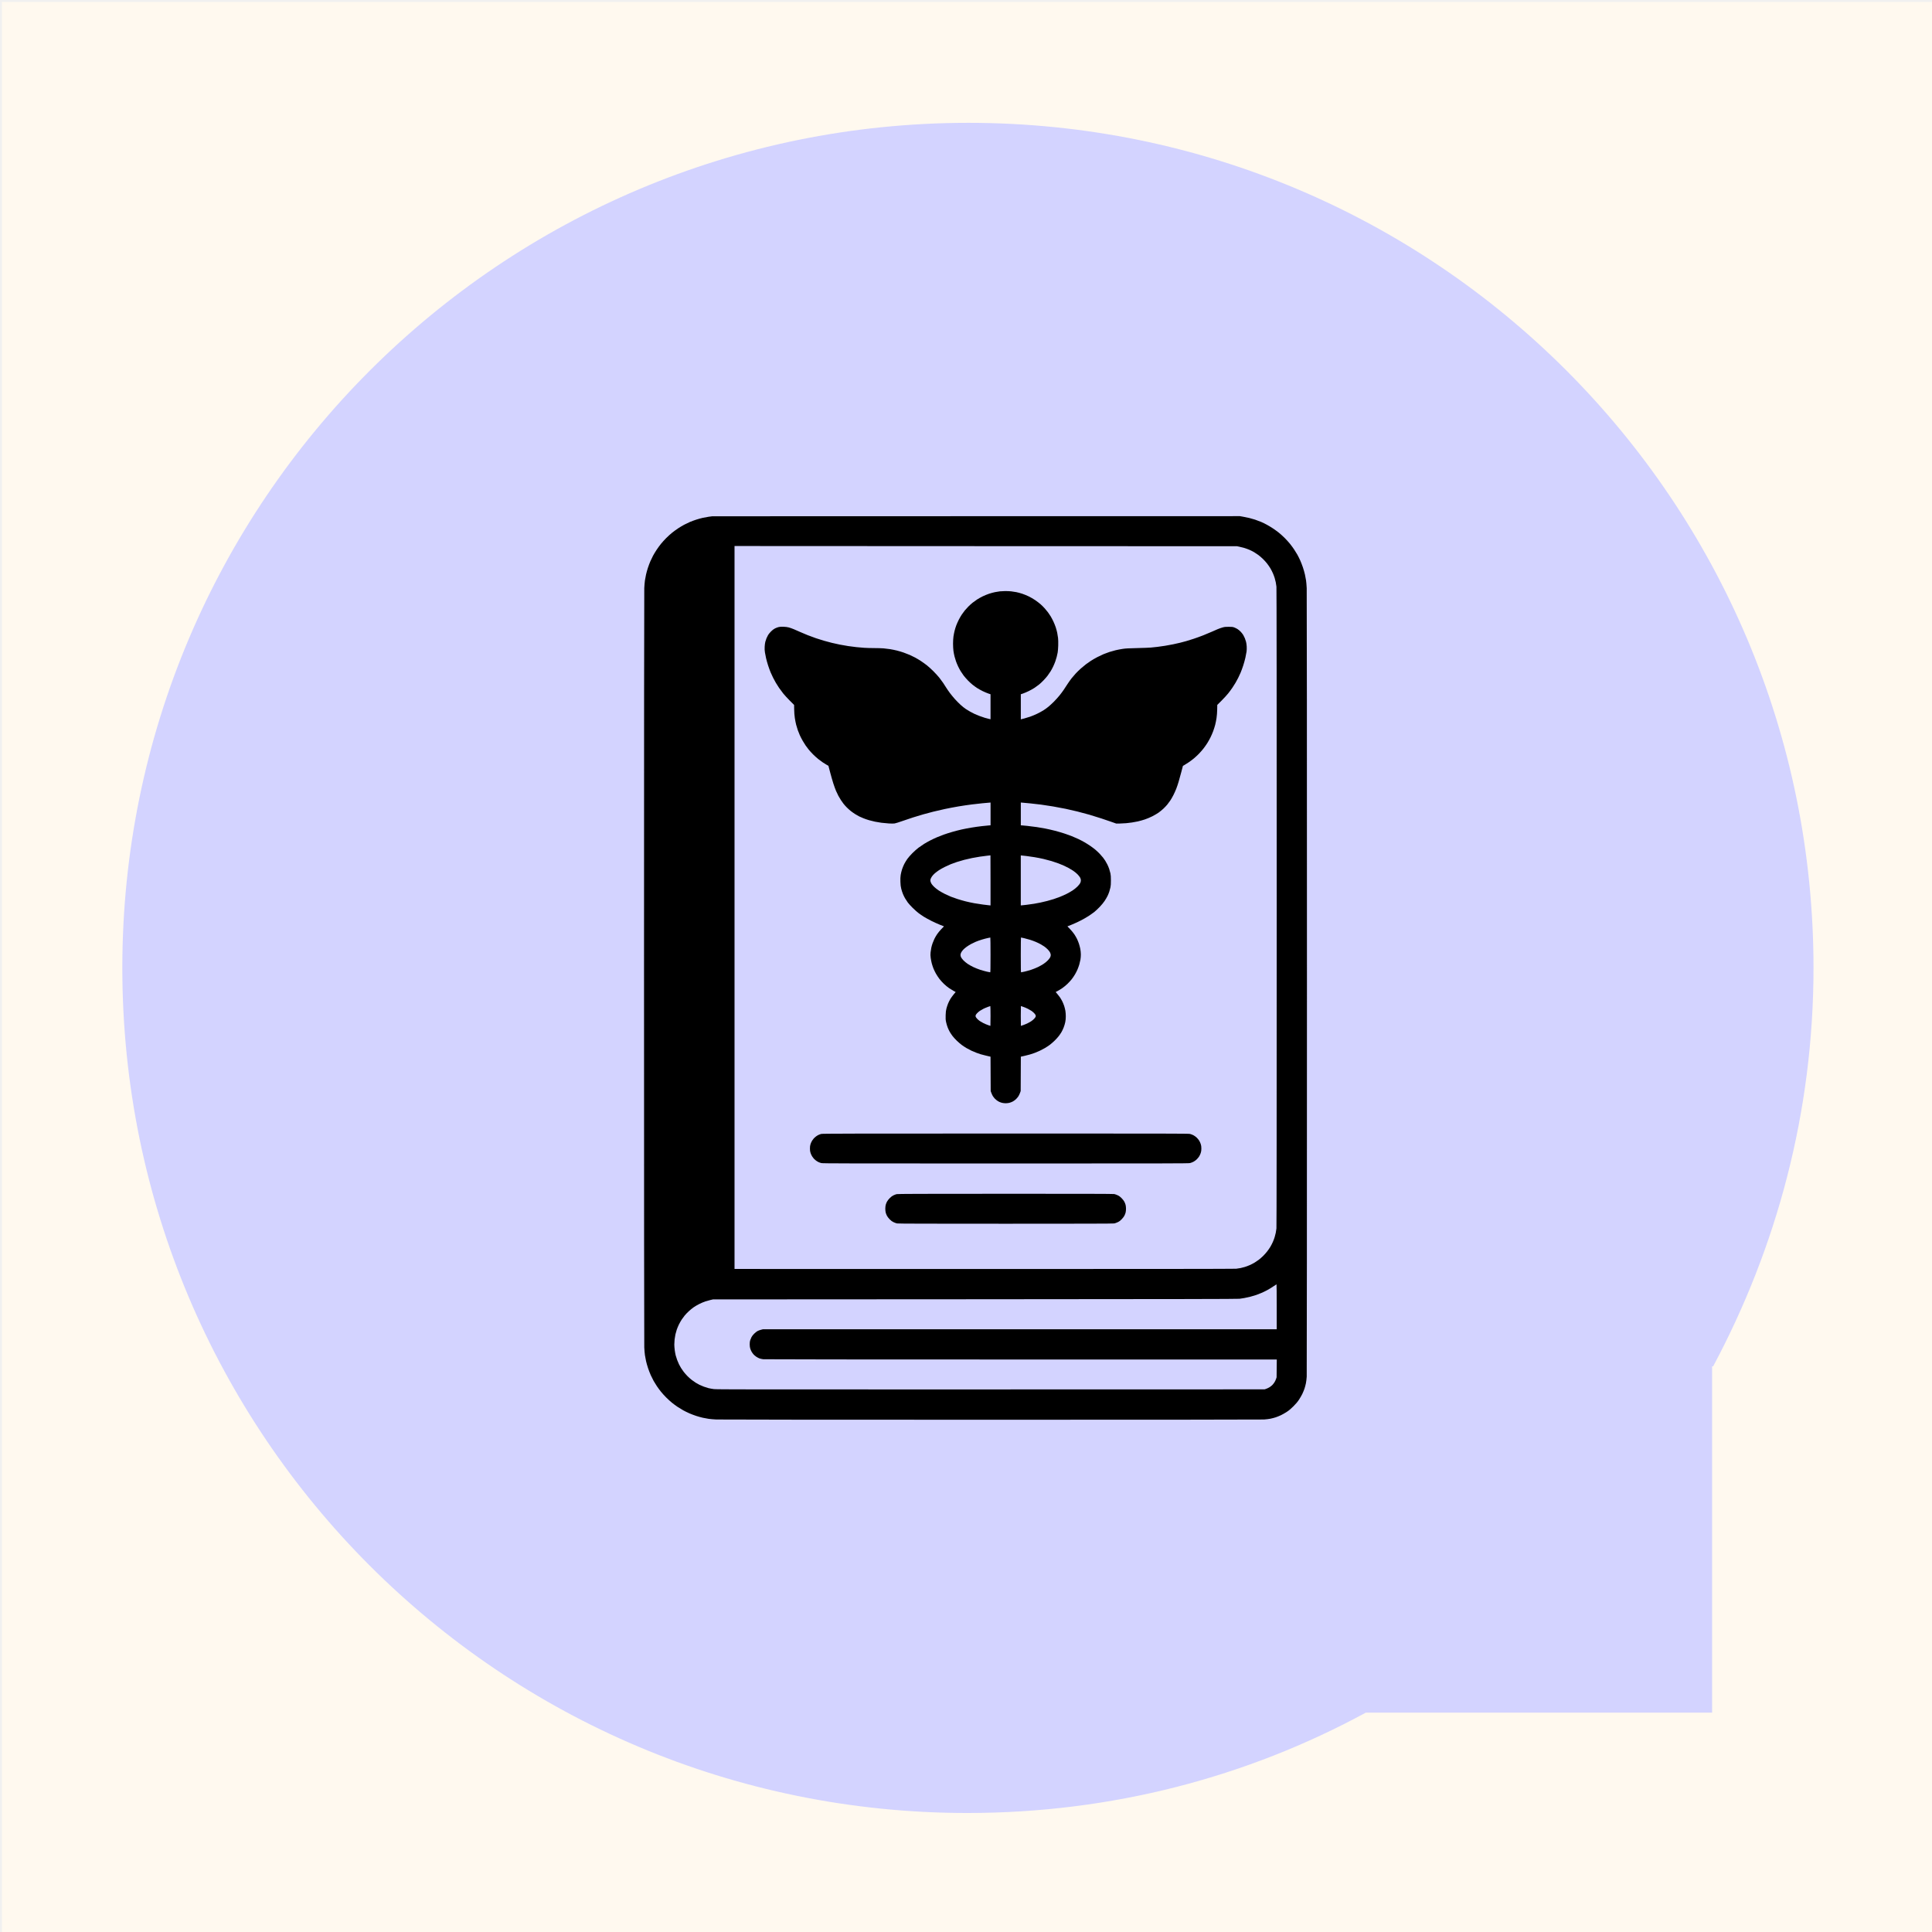
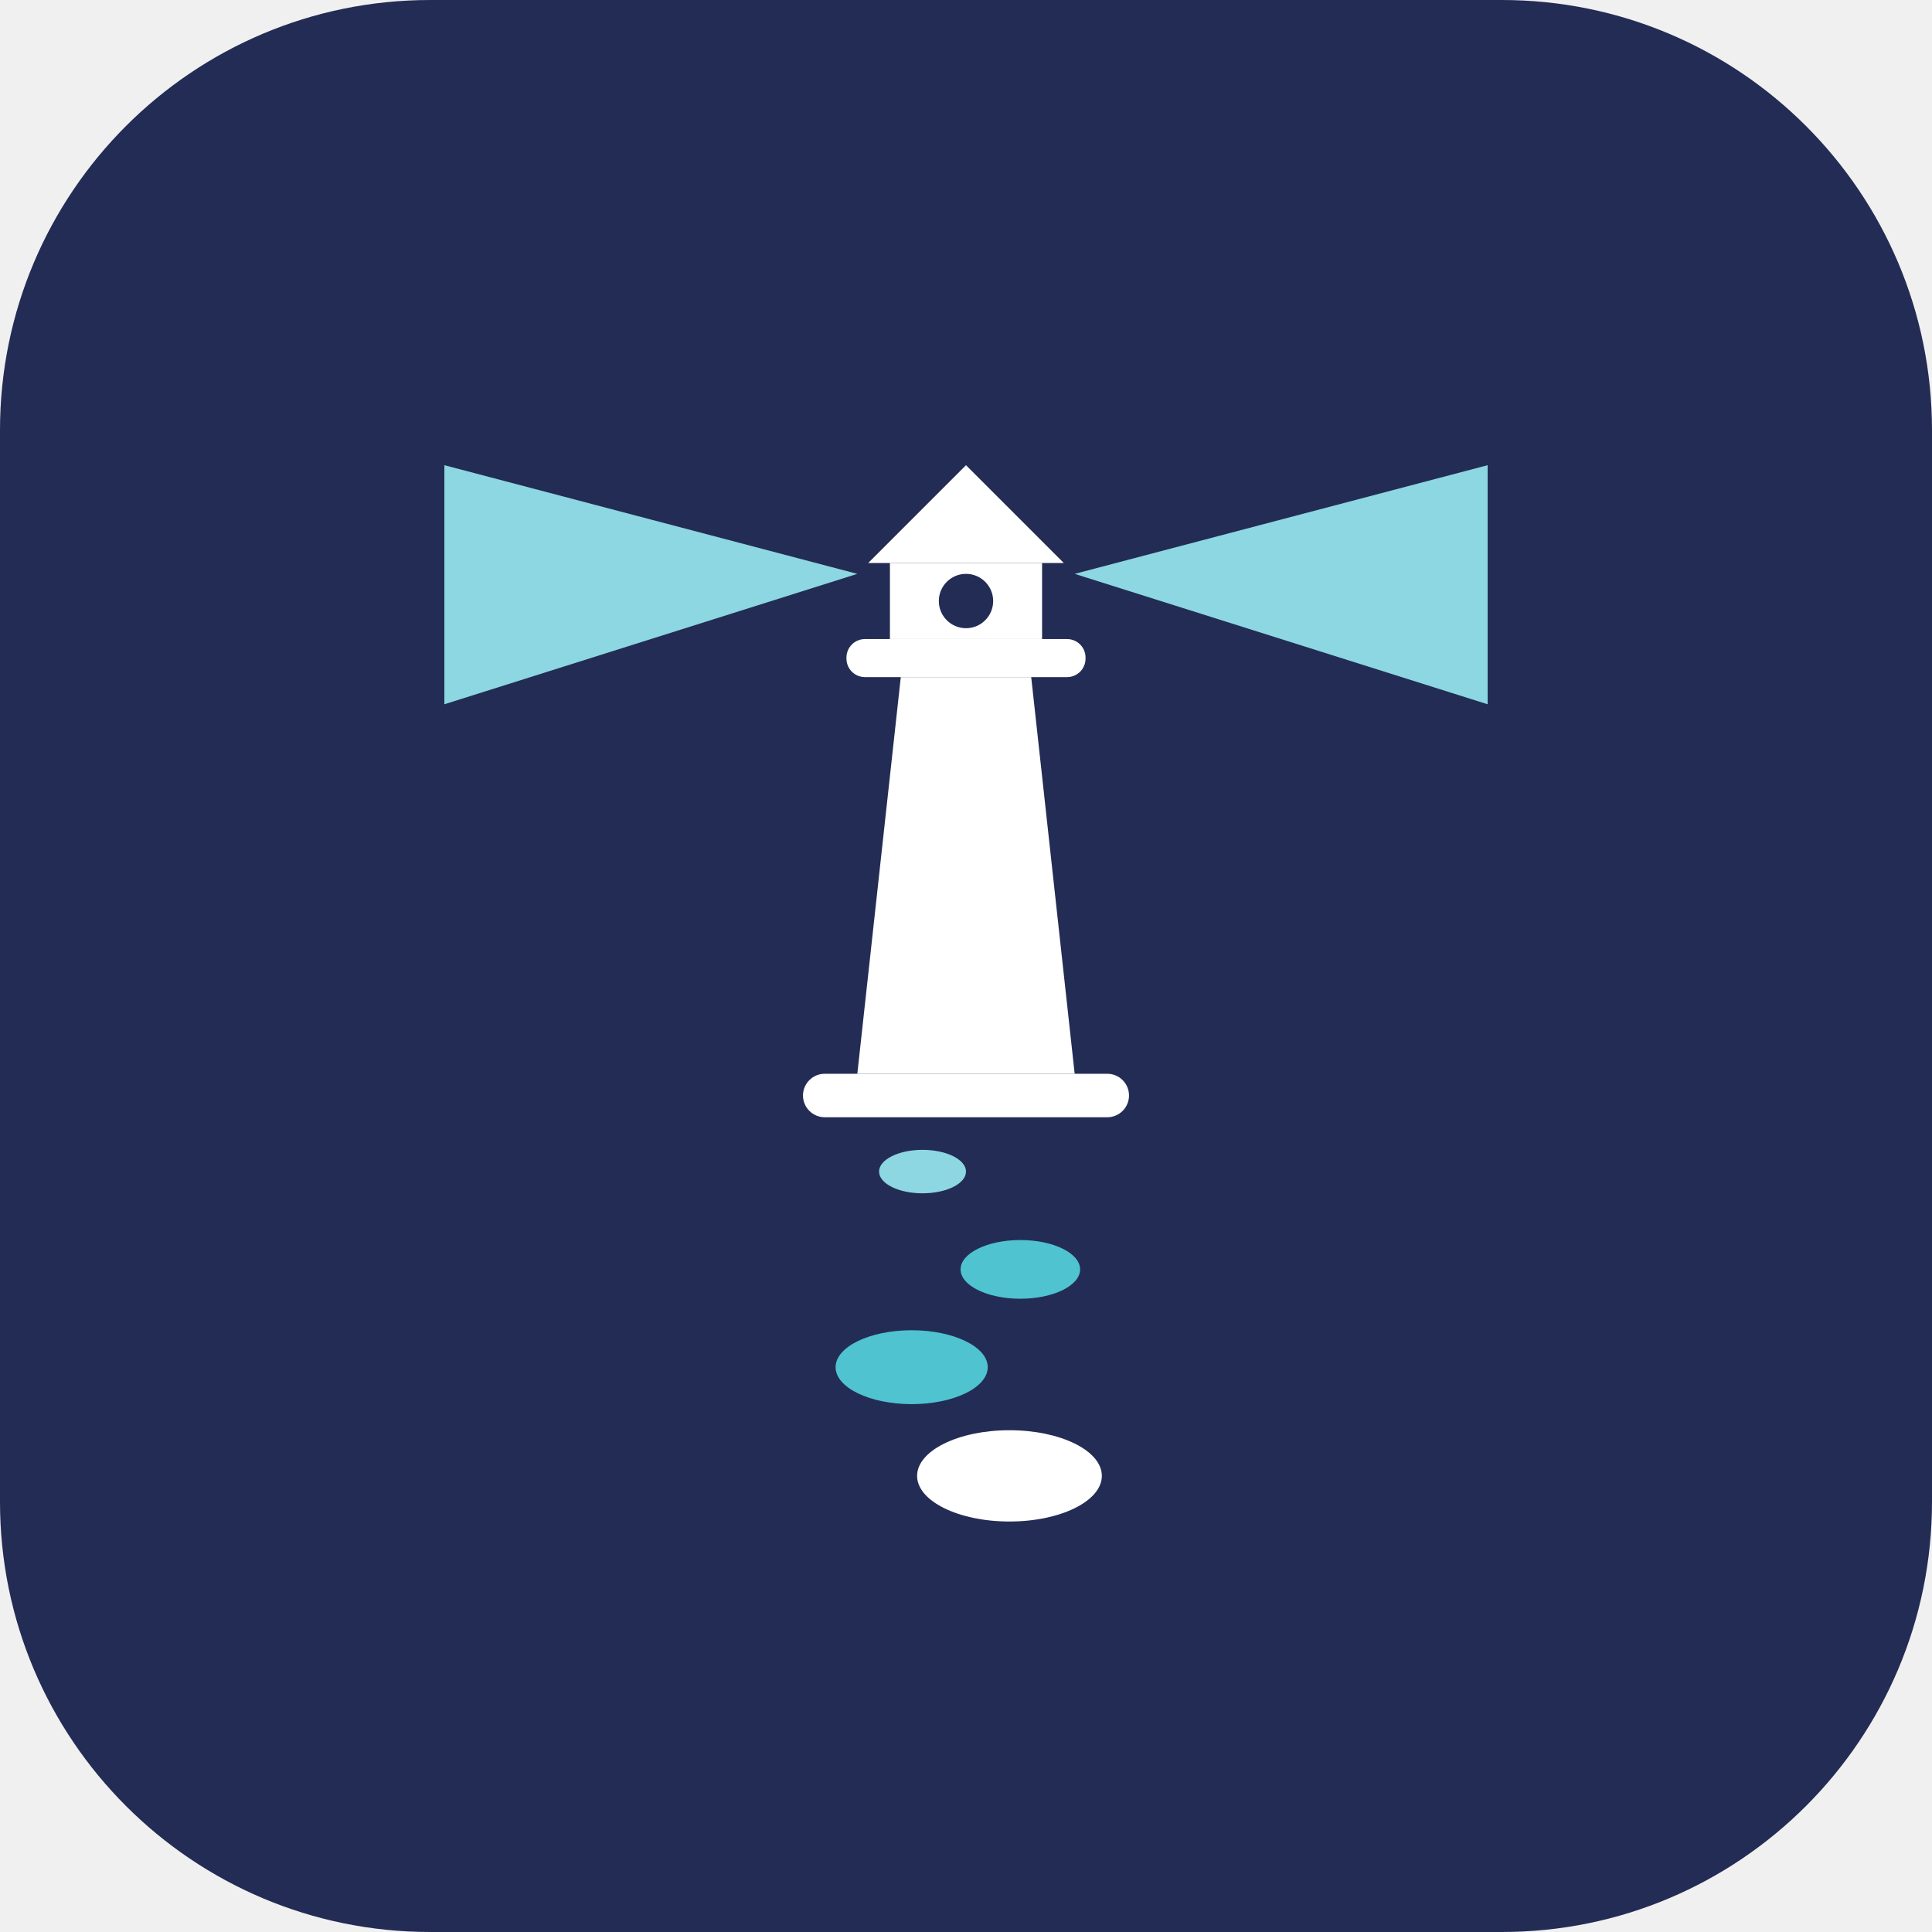
- <svg xmlns="http://www.w3.org/2000/svg" version="1.1" width="512" height="512" viewBox="0 0 512 512" xml:space="preserve">
-   <defs>
- </defs>
-   <g transform="matrix(1 0 0 1 256.5 256.5)" id="nonInteractiveBackground">
-     <rect style="stroke: none; stroke-width: 1; stroke-dasharray: none; stroke-linecap: butt; stroke-dashoffset: 0; stroke-linejoin: miter; stroke-miterlimit: 4; fill: rgb(255,249,239); fill-rule: nonzero; opacity: 1;" x="-256" y="-256" rx="0" ry="0" width="512" height="512" />
-   </g>
-   <g transform="matrix(2.7146 0 0 2.7146 256.5076 256.5077)">
-     <path style="stroke: none; stroke-width: 1; stroke-dasharray: none; stroke-linecap: butt; stroke-dashoffset: 0; stroke-linejoin: miter; stroke-miterlimit: 4; fill: rgb(211,211,255); fill-rule: nonzero; opacity: 1;" transform=" translate(-100.05, -100)" d="M 172.8 138.9 C 179 127.3 182.6 114.1 182.6 100 C 182.6 54.4 145.7 17.5 100.1 17.5 C 54.5 17.5 17.5 54.4 17.5 100 C 17.5 145.6 54.4 182.5 100 182.5 C 114.1 182.5 127.3 179 138.9 172.7 L 172.7 172.7 L 172.7 138.9 Z" stroke-linecap="round" />
-   </g>
-   <g transform="matrix(0.7982 0 0 0.7982 258.5153 256.5154)">
-     <g style="">
-       <g transform="matrix(2.5 0 0 2.5 0 0)">
-         <path style="stroke: none; stroke-width: 0.639; stroke-dasharray: none; stroke-linecap: butt; stroke-dashoffset: 0; stroke-linejoin: miter; stroke-miterlimit: 4; fill: rgb(0,0,0); fill-rule: nonzero; opacity: 1;" transform=" translate(-100, -100)" d="M 100.142 40.006 C 80.908 40.004 65.114 40.008 65.046 40.016 C 64.977 40.023 64.753 40.053 64.548 40.082 C 64.343 40.111 63.991 40.176 63.766 40.227 C 63.541 40.277 63.149 40.386 62.894 40.47 C 62.64 40.553 62.272 40.689 62.077 40.772 C 61.881 40.855 61.54 41.019 61.318 41.136 C 61.096 41.254 60.728 41.474 60.5 41.624 C 60.272 41.775 59.917 42.033 59.712 42.198 C 59.507 42.363 59.154 42.681 58.929 42.906 C 58.704 43.132 58.386 43.483 58.221 43.689 C 58.056 43.894 57.797 44.251 57.645 44.481 C 57.493 44.711 57.281 45.063 57.173 45.263 C 57.066 45.463 56.903 45.803 56.811 46.018 C 56.719 46.233 56.576 46.617 56.492 46.872 C 56.409 47.126 56.3 47.518 56.249 47.743 C 56.199 47.968 56.133 48.32 56.102 48.525 C 56.071 48.73 56.031 49.194 56.013 49.556 C 55.994 49.948 55.981 70.341 55.981 99.979 C 55.981 129.616 55.994 150.009 56.013 150.401 C 56.031 150.763 56.071 151.227 56.102 151.432 C 56.133 151.637 56.199 151.989 56.249 152.214 C 56.299 152.439 56.417 152.855 56.511 153.139 C 56.606 153.423 56.77 153.849 56.877 154.086 C 56.984 154.323 57.156 154.667 57.259 154.85 C 57.362 155.034 57.556 155.347 57.69 155.547 C 57.824 155.746 58.066 156.075 58.227 156.276 C 58.388 156.477 58.704 156.825 58.93 157.05 C 59.155 157.275 59.504 157.591 59.705 157.753 C 59.906 157.914 60.233 158.156 60.433 158.289 C 60.633 158.423 60.972 158.63 61.187 158.749 C 61.403 158.869 61.771 159.049 62.005 159.15 C 62.24 159.252 62.64 159.403 62.894 159.487 C 63.148 159.571 63.541 159.68 63.765 159.731 C 63.99 159.781 64.343 159.847 64.548 159.878 C 64.753 159.909 65.217 159.949 65.579 159.967 C 65.968 159.986 80.859 160 102.027 160 C 123.038 160 138.022 159.987 138.314 159.968 C 138.588 159.95 138.975 159.903 139.173 159.862 C 139.372 159.821 139.684 159.74 139.867 159.68 C 140.05 159.621 140.367 159.492 140.572 159.394 C 140.778 159.296 141.13 159.094 141.355 158.945 C 141.659 158.744 141.882 158.555 142.228 158.209 C 142.567 157.869 142.765 157.634 142.964 157.335 C 143.113 157.11 143.315 156.758 143.413 156.553 C 143.511 156.347 143.64 156.03 143.7 155.847 C 143.759 155.665 143.841 155.352 143.882 155.154 C 143.923 154.955 143.97 154.561 143.988 154.277 C 144.006 153.977 144.019 132.074 144.019 101.988 C 144.019 71.137 144.006 49.949 143.987 49.557 C 143.969 49.195 143.929 48.73 143.898 48.525 C 143.867 48.32 143.801 47.968 143.75 47.743 C 143.701 47.518 143.583 47.102 143.488 46.819 C 143.393 46.535 143.228 46.107 143.121 45.868 C 143.013 45.629 142.841 45.285 142.738 45.103 C 142.635 44.922 142.442 44.61 142.308 44.41 C 142.175 44.211 141.934 43.883 141.773 43.682 C 141.611 43.481 141.295 43.131 141.07 42.905 C 140.845 42.679 140.493 42.361 140.287 42.197 C 140.082 42.033 139.726 41.775 139.496 41.623 C 139.266 41.471 138.914 41.258 138.714 41.151 C 138.516 41.034 138.164 40.867 137.94 40.769 C 137.71 40.672 137.345 40.534 137.128 40.463 C 136.904 40.392 136.565 40.294 136.367 40.246 C 136.169 40.197 135.804 40.122 135.561 40.079 L 135.117 40 Z M 101.36 43.983 L 134.723 43.994 L 135.025 44.055 C 135.192 44.089 135.489 44.164 135.687 44.221 C 135.885 44.279 136.195 44.391 136.376 44.469 C 136.557 44.548 136.835 44.688 136.993 44.78 C 137.15 44.873 137.408 45.044 137.566 45.16 C 137.723 45.276 137.994 45.509 138.167 45.677 C 138.341 45.845 138.592 46.123 138.726 46.295 C 138.86 46.468 139.051 46.743 139.15 46.907 C 139.249 47.071 139.4 47.363 139.486 47.557 C 139.572 47.75 139.682 48.043 139.731 48.208 C 139.78 48.373 139.846 48.627 139.876 48.774 C 139.907 48.92 139.948 49.185 139.967 49.361 C 139.99 49.57 140.003 64.311 140.003 91.978 C 140.003 119.645 139.99 134.386 139.967 134.595 C 139.948 134.771 139.907 135.035 139.876 135.182 C 139.846 135.328 139.78 135.583 139.731 135.748 C 139.682 135.913 139.572 136.206 139.486 136.399 C 139.4 136.593 139.249 136.885 139.15 137.049 C 139.051 137.213 138.86 137.488 138.725 137.66 C 138.591 137.833 138.348 138.103 138.185 138.263 C 138.021 138.422 137.77 138.642 137.627 138.751 C 137.484 138.86 137.233 139.03 137.069 139.129 C 136.906 139.228 136.614 139.379 136.42 139.465 C 136.227 139.551 135.934 139.661 135.769 139.71 C 135.605 139.759 135.35 139.825 135.203 139.856 C 135.056 139.886 134.792 139.927 134.616 139.946 C 134.408 139.97 122.776 139.982 101.146 139.982 L 67.999 139.976 L 67.999 43.967 Z M 139.977 142.013 C 139.991 142.011 140.004 143.353 140.004 144.996 L 140.004 147.982 L 71.783 147.982 L 71.508 148.053 C 71.357 148.092 71.151 148.167 71.05 148.222 C 70.948 148.276 70.752 148.432 70.612 148.569 C 70.453 148.726 70.319 148.898 70.252 149.031 C 70.194 149.149 70.117 149.333 70.081 149.44 C 70.035 149.576 70.015 149.739 70.015 149.974 C 70.016 150.192 70.038 150.387 70.079 150.525 C 70.113 150.642 70.191 150.826 70.25 150.934 C 70.31 151.041 70.421 151.204 70.497 151.295 C 70.573 151.386 70.743 151.534 70.874 151.624 C 71.006 151.713 71.208 151.82 71.324 151.861 C 71.439 151.901 71.663 151.949 71.822 151.967 C 71.998 151.987 85.315 152 106.062 152 L 140.013 152.001 L 140.001 153.183 L 139.988 154.365 L 139.91 154.599 C 139.867 154.728 139.77 154.928 139.695 155.043 C 139.619 155.159 139.494 155.316 139.418 155.393 C 139.342 155.469 139.185 155.593 139.069 155.669 C 138.953 155.745 138.753 155.842 138.625 155.886 L 138.391 155.965 L 102.032 155.974 C 69.334 155.982 65.63 155.978 65.247 155.929 C 65.012 155.898 64.692 155.841 64.536 155.801 C 64.379 155.761 64.099 155.671 63.913 155.602 C 63.728 155.533 63.464 155.42 63.328 155.352 C 63.191 155.283 62.975 155.162 62.848 155.083 C 62.72 155.003 62.491 154.844 62.34 154.729 C 62.188 154.615 61.928 154.386 61.764 154.221 C 61.599 154.056 61.369 153.797 61.253 153.644 C 61.137 153.492 60.977 153.261 60.896 153.129 C 60.816 152.998 60.696 152.782 60.63 152.65 C 60.563 152.517 60.452 152.257 60.383 152.071 C 60.313 151.886 60.224 151.606 60.184 151.449 C 60.145 151.293 60.087 150.976 60.057 150.745 C 60.027 150.514 60.002 150.181 60.002 150.006 C 60.002 149.83 60.019 149.531 60.04 149.341 C 60.061 149.151 60.11 148.852 60.148 148.676 C 60.187 148.5 60.268 148.212 60.328 148.036 C 60.387 147.859 60.515 147.553 60.611 147.355 C 60.707 147.157 60.875 146.861 60.984 146.697 C 61.094 146.534 61.273 146.29 61.383 146.155 C 61.492 146.021 61.727 145.776 61.903 145.612 C 62.08 145.446 62.368 145.209 62.544 145.083 C 62.72 144.957 63.072 144.75 63.327 144.624 C 63.581 144.498 63.94 144.345 64.124 144.285 C 64.309 144.226 64.613 144.141 64.8 144.097 L 65.14 144.019 L 99.952 143.999 C 126.94 143.982 134.832 143.968 135.066 143.935 C 135.232 143.911 135.52 143.867 135.706 143.836 C 135.892 143.805 136.252 143.726 136.506 143.661 C 136.76 143.596 137.11 143.493 137.284 143.431 C 137.457 143.369 137.77 143.247 137.977 143.159 C 138.185 143.071 138.536 142.902 138.756 142.782 C 138.976 142.664 139.336 142.442 139.556 142.291 C 139.776 142.14 139.967 142.014 139.982 142.012 Z M 103.945 49.95 C 103.704 49.953 103.388 49.969 103.241 49.985 C 103.095 50.002 102.807 50.048 102.601 50.089 C 102.396 50.129 102.036 50.226 101.801 50.304 C 101.566 50.382 101.182 50.539 100.948 50.654 C 100.713 50.769 100.377 50.958 100.201 51.074 C 100.025 51.19 99.761 51.381 99.614 51.498 C 99.467 51.615 99.219 51.839 99.063 51.995 C 98.906 52.152 98.688 52.391 98.578 52.526 C 98.468 52.662 98.288 52.906 98.179 53.07 C 98.07 53.233 97.891 53.542 97.781 53.757 C 97.672 53.971 97.521 54.31 97.446 54.509 C 97.371 54.708 97.269 55.038 97.219 55.244 C 97.168 55.449 97.103 55.787 97.073 55.995 C 97.042 56.212 97.019 56.614 97.019 56.938 C 97.019 57.248 97.043 57.672 97.07 57.881 C 97.098 58.09 97.161 58.417 97.209 58.61 C 97.258 58.802 97.349 59.104 97.411 59.28 C 97.473 59.456 97.599 59.76 97.692 59.956 C 97.784 60.151 97.942 60.444 98.043 60.606 C 98.144 60.769 98.318 61.025 98.431 61.175 C 98.544 61.325 98.787 61.604 98.971 61.797 C 99.155 61.988 99.443 62.254 99.611 62.388 C 99.779 62.522 100.055 62.722 100.225 62.832 C 100.395 62.943 100.725 63.125 100.959 63.239 C 101.192 63.352 101.522 63.492 101.69 63.549 L 101.997 63.653 L 101.997 66.972 L 101.774 66.921 C 101.652 66.893 101.408 66.828 101.232 66.778 C 101.056 66.726 100.736 66.616 100.521 66.533 C 100.306 66.449 100.006 66.323 99.854 66.254 C 99.702 66.184 99.446 66.051 99.285 65.959 C 99.124 65.867 98.864 65.709 98.707 65.608 C 98.551 65.507 98.239 65.256 98.014 65.052 C 97.789 64.847 97.443 64.496 97.246 64.273 C 97.048 64.05 96.756 63.694 96.597 63.482 C 96.438 63.27 96.218 62.95 96.107 62.771 C 95.996 62.592 95.813 62.307 95.699 62.138 C 95.586 61.969 95.362 61.665 95.201 61.462 C 95.04 61.26 94.691 60.876 94.426 60.61 C 94.163 60.346 93.778 59.995 93.573 59.832 C 93.368 59.669 93.011 59.411 92.781 59.259 C 92.551 59.107 92.198 58.894 91.995 58.785 C 91.793 58.677 91.463 58.516 91.261 58.428 C 91.059 58.339 90.693 58.197 90.447 58.112 C 90.2 58.026 89.799 57.907 89.555 57.847 C 89.311 57.786 88.911 57.705 88.666 57.665 C 88.422 57.627 88.029 57.578 87.795 57.558 C 87.56 57.538 87 57.521 86.55 57.521 C 86.1 57.521 85.501 57.504 85.217 57.484 C 84.933 57.465 84.469 57.424 84.186 57.394 C 83.902 57.364 83.413 57.301 83.098 57.254 C 82.784 57.206 82.28 57.118 81.978 57.058 C 81.677 56.997 81.201 56.892 80.92 56.824 C 80.64 56.755 80.168 56.629 79.871 56.543 C 79.575 56.457 79.097 56.306 78.81 56.209 C 78.524 56.11 78.028 55.928 77.708 55.802 C 77.389 55.676 76.927 55.482 76.683 55.37 C 76.439 55.258 76.07 55.097 75.864 55.011 C 75.657 54.925 75.361 54.821 75.206 54.779 C 75.03 54.732 74.768 54.697 74.514 54.687 C 74.212 54.674 74.041 54.685 73.86 54.727 C 73.725 54.758 73.501 54.843 73.362 54.915 C 73.192 55.004 73.021 55.135 72.843 55.315 C 72.696 55.462 72.522 55.675 72.457 55.786 C 72.391 55.898 72.296 56.09 72.246 56.213 C 72.197 56.336 72.126 56.548 72.089 56.685 C 72.052 56.822 72.013 57.118 72.002 57.343 C 71.988 57.637 71.998 57.852 72.04 58.108 C 72.072 58.303 72.139 58.647 72.19 58.872 C 72.24 59.097 72.361 59.529 72.459 59.831 C 72.557 60.133 72.708 60.548 72.796 60.753 C 72.883 60.958 73.033 61.28 73.128 61.471 C 73.224 61.661 73.385 61.958 73.486 62.131 C 73.588 62.304 73.78 62.606 73.912 62.802 C 74.045 62.997 74.294 63.333 74.465 63.548 C 74.637 63.763 75.032 64.194 75.344 64.505 L 75.91 65.07 L 75.92 65.678 C 75.926 66.067 75.957 66.47 76.005 66.795 C 76.046 67.074 76.127 67.483 76.183 67.701 C 76.24 67.921 76.338 68.243 76.399 68.418 C 76.462 68.594 76.581 68.893 76.665 69.083 C 76.75 69.272 76.918 69.601 77.04 69.813 C 77.161 70.025 77.338 70.31 77.433 70.447 C 77.527 70.584 77.712 70.829 77.843 70.993 C 77.974 71.156 78.239 71.448 78.433 71.641 C 78.627 71.834 78.933 72.109 79.112 72.253 C 79.292 72.397 79.559 72.595 79.705 72.692 C 79.852 72.791 80.084 72.936 80.222 73.015 L 80.471 73.16 L 80.698 74.026 C 80.823 74.502 81.012 75.163 81.119 75.495 C 81.226 75.827 81.385 76.268 81.472 76.473 C 81.56 76.679 81.705 76.983 81.794 77.149 C 81.883 77.316 82.036 77.572 82.134 77.718 C 82.231 77.865 82.384 78.08 82.474 78.196 C 82.562 78.312 82.756 78.529 82.904 78.678 C 83.051 78.827 83.296 79.047 83.446 79.166 C 83.597 79.285 83.861 79.471 84.034 79.578 C 84.207 79.684 84.435 79.816 84.542 79.87 C 84.648 79.924 84.905 80.036 85.115 80.12 C 85.323 80.204 85.665 80.322 85.873 80.381 C 86.081 80.441 86.439 80.529 86.668 80.577 C 86.897 80.624 87.276 80.689 87.51 80.719 C 87.745 80.751 88.187 80.792 88.492 80.811 C 88.856 80.833 89.122 80.833 89.265 80.81 C 89.385 80.791 89.822 80.655 90.236 80.508 C 90.649 80.361 91.313 80.137 91.711 80.011 C 92.109 79.884 92.71 79.703 93.048 79.607 C 93.386 79.511 93.982 79.352 94.373 79.253 C 94.764 79.155 95.466 78.992 95.932 78.892 C 96.398 78.793 97.203 78.64 97.721 78.552 C 98.239 78.465 99.042 78.346 99.505 78.288 C 99.968 78.23 100.603 78.159 100.916 78.13 C 101.229 78.102 101.601 78.068 101.743 78.056 L 102.001 78.034 L 102.001 81.055 L 101.725 81.078 C 101.573 81.091 101.161 81.133 100.809 81.172 C 100.457 81.211 99.848 81.297 99.455 81.363 C 99.062 81.428 98.483 81.54 98.168 81.61 C 97.853 81.681 97.294 81.824 96.927 81.93 C 96.559 82.035 96.042 82.2 95.778 82.296 C 95.514 82.393 95.114 82.549 94.889 82.644 C 94.664 82.739 94.27 82.923 94.015 83.054 C 93.759 83.185 93.386 83.394 93.185 83.519 C 92.985 83.644 92.65 83.873 92.441 84.028 C 92.233 84.183 91.862 84.511 91.618 84.757 C 91.373 85.002 91.069 85.351 90.942 85.532 C 90.815 85.713 90.635 86.01 90.542 86.19 C 90.449 86.371 90.316 86.693 90.247 86.906 C 90.178 87.118 90.096 87.454 90.066 87.652 C 90.025 87.915 90.016 88.162 90.029 88.564 C 90.044 88.988 90.069 89.198 90.138 89.477 C 90.188 89.677 90.285 89.981 90.355 90.153 C 90.424 90.325 90.555 90.594 90.646 90.751 C 90.736 90.907 90.898 91.155 91.005 91.302 C 91.112 91.448 91.402 91.769 91.649 92.014 C 91.895 92.259 92.25 92.574 92.435 92.714 C 92.621 92.854 92.941 93.074 93.147 93.203 C 93.352 93.332 93.8 93.578 94.143 93.751 C 94.486 93.923 95.002 94.156 95.29 94.27 L 95.814 94.476 L 95.464 94.838 C 95.272 95.038 95.016 95.349 94.895 95.53 C 94.774 95.711 94.613 95.99 94.537 96.15 C 94.461 96.309 94.351 96.576 94.293 96.742 C 94.234 96.908 94.16 97.172 94.128 97.329 C 94.095 97.486 94.053 97.761 94.035 97.942 C 94.008 98.193 94.013 98.367 94.053 98.671 C 94.082 98.891 94.147 99.223 94.197 99.409 C 94.247 99.594 94.344 99.89 94.414 100.066 C 94.483 100.243 94.629 100.545 94.737 100.738 C 94.845 100.931 95.051 101.245 95.194 101.436 C 95.338 101.626 95.615 101.933 95.81 102.119 C 96.005 102.305 96.309 102.556 96.487 102.677 C 96.664 102.798 96.935 102.965 97.088 103.047 L 97.368 103.197 L 97.097 103.521 C 96.949 103.699 96.749 103.977 96.653 104.138 C 96.558 104.299 96.425 104.565 96.358 104.73 C 96.291 104.895 96.195 105.185 96.145 105.375 C 96.074 105.648 96.051 105.837 96.037 106.272 C 96.022 106.743 96.031 106.877 96.097 107.196 C 96.139 107.402 96.236 107.726 96.312 107.917 C 96.388 108.108 96.516 108.376 96.596 108.512 C 96.675 108.648 96.834 108.884 96.949 109.036 C 97.063 109.188 97.315 109.466 97.509 109.654 C 97.702 109.841 97.996 110.094 98.16 110.217 C 98.325 110.339 98.609 110.527 98.793 110.635 C 98.976 110.743 99.277 110.902 99.461 110.988 C 99.646 111.074 99.945 111.2 100.125 111.267 C 100.306 111.335 100.558 111.422 100.685 111.461 C 100.812 111.5 101.124 111.581 101.378 111.641 C 101.633 111.701 101.876 111.758 101.919 111.767 L 101.997 111.784 L 102.008 114.069 L 102.019 116.353 L 102.113 116.611 C 102.165 116.753 102.256 116.945 102.316 117.038 C 102.376 117.13 102.473 117.256 102.531 117.318 C 102.59 117.379 102.706 117.485 102.79 117.554 C 102.874 117.622 103.026 117.72 103.129 117.771 C 103.231 117.822 103.415 117.888 103.538 117.917 C 103.661 117.946 103.873 117.97 104.01 117.97 C 104.147 117.97 104.361 117.945 104.486 117.916 C 104.611 117.886 104.821 117.806 104.952 117.737 C 105.083 117.668 105.275 117.529 105.378 117.428 C 105.482 117.326 105.621 117.161 105.688 117.06 C 105.755 116.96 105.852 116.76 105.905 116.615 L 106.001 116.353 L 106.012 114.069 L 106.022 111.784 L 106.101 111.766 C 106.144 111.756 106.331 111.716 106.517 111.675 C 106.703 111.635 107.018 111.554 107.218 111.496 C 107.417 111.439 107.721 111.337 107.893 111.272 C 108.065 111.206 108.36 111.08 108.55 110.992 C 108.739 110.903 109.043 110.743 109.227 110.635 C 109.41 110.527 109.695 110.339 109.861 110.217 C 110.026 110.095 110.319 109.841 110.511 109.653 C 110.704 109.466 110.956 109.188 111.07 109.036 C 111.185 108.884 111.344 108.648 111.424 108.512 C 111.504 108.376 111.631 108.108 111.707 107.917 C 111.784 107.726 111.879 107.407 111.919 107.208 C 111.969 106.963 111.993 106.711 111.993 106.422 C 111.993 106.188 111.969 105.858 111.939 105.689 C 111.91 105.52 111.838 105.234 111.781 105.053 C 111.723 104.873 111.603 104.583 111.514 104.41 C 111.426 104.237 111.282 103.994 111.193 103.87 C 111.105 103.746 110.945 103.544 110.84 103.421 L 110.649 103.198 L 110.93 103.048 C 111.085 102.965 111.355 102.798 111.531 102.678 C 111.707 102.557 112.006 102.313 112.194 102.134 C 112.383 101.955 112.649 101.665 112.785 101.49 C 112.921 101.314 113.116 101.026 113.219 100.85 C 113.323 100.673 113.473 100.377 113.552 100.191 C 113.63 100.005 113.737 99.709 113.788 99.533 C 113.838 99.357 113.906 99.069 113.938 98.893 C 113.969 98.717 113.994 98.405 113.992 98.2 C 113.99 97.984 113.959 97.675 113.919 97.467 C 113.879 97.27 113.798 96.96 113.738 96.781 C 113.678 96.6 113.564 96.319 113.487 96.156 C 113.408 95.993 113.246 95.711 113.125 95.53 C 113.004 95.349 112.748 95.038 112.556 94.839 L 112.209 94.478 L 112.732 94.271 C 113.02 94.157 113.551 93.915 113.913 93.733 C 114.275 93.551 114.787 93.259 115.051 93.085 C 115.315 92.909 115.659 92.662 115.817 92.535 C 115.975 92.407 116.282 92.118 116.5 91.891 C 116.73 91.652 117.001 91.322 117.146 91.105 C 117.284 90.898 117.46 90.599 117.538 90.438 C 117.615 90.278 117.719 90.02 117.769 89.867 C 117.818 89.714 117.887 89.458 117.922 89.298 C 117.969 89.081 117.984 88.848 117.984 88.368 C 117.983 87.886 117.967 87.655 117.919 87.434 C 117.884 87.272 117.81 87.006 117.754 86.842 C 117.699 86.678 117.587 86.412 117.506 86.251 C 117.425 86.09 117.301 85.869 117.231 85.759 C 117.16 85.649 117.029 85.463 116.94 85.346 C 116.85 85.228 116.649 84.999 116.494 84.837 C 116.338 84.675 116.082 84.433 115.924 84.299 C 115.766 84.166 115.461 83.937 115.246 83.79 C 115.031 83.643 114.68 83.422 114.464 83.299 C 114.25 83.175 113.882 82.984 113.647 82.872 C 113.412 82.761 113.027 82.594 112.793 82.501 C 112.558 82.408 112.108 82.247 111.793 82.142 C 111.478 82.038 110.91 81.873 110.531 81.775 C 110.151 81.677 109.589 81.549 109.281 81.489 C 108.973 81.429 108.461 81.341 108.143 81.293 C 107.825 81.245 107.249 81.172 106.864 81.133 C 106.478 81.093 106.13 81.061 106.091 81.061 L 106.019 81.061 L 106.019 78.032 L 106.294 78.055 C 106.446 78.068 106.898 78.11 107.299 78.149 C 107.7 78.189 108.33 78.26 108.698 78.308 C 109.067 78.356 109.787 78.466 110.299 78.552 C 110.81 78.638 111.572 78.782 111.993 78.87 C 112.413 78.959 113.109 79.119 113.54 79.226 C 113.97 79.333 114.683 79.524 115.126 79.651 C 115.568 79.779 116.288 80.002 116.726 80.148 C 117.164 80.294 117.786 80.506 118.109 80.62 L 118.695 80.827 L 119.163 80.821 C 119.421 80.817 119.805 80.797 120.016 80.776 C 120.229 80.755 120.57 80.714 120.776 80.684 C 120.981 80.655 121.333 80.59 121.558 80.54 C 121.783 80.49 122.19 80.376 122.463 80.287 C 122.751 80.193 123.175 80.016 123.476 79.864 C 123.761 79.72 124.145 79.495 124.329 79.363 C 124.514 79.231 124.799 78.995 124.964 78.84 C 125.129 78.684 125.357 78.442 125.472 78.302 C 125.586 78.163 125.768 77.916 125.876 77.754 C 125.985 77.591 126.168 77.273 126.283 77.046 C 126.398 76.819 126.566 76.448 126.655 76.222 C 126.744 75.996 126.888 75.572 126.974 75.28 C 127.061 74.988 127.225 74.392 127.34 73.956 L 127.549 73.162 L 127.745 73.052 C 127.853 72.99 128.104 72.831 128.303 72.698 C 128.503 72.565 128.814 72.333 128.996 72.181 C 129.179 72.03 129.476 71.755 129.657 71.57 C 129.838 71.385 130.113 71.07 130.269 70.872 C 130.425 70.673 130.652 70.352 130.774 70.158 C 130.895 69.965 131.087 69.625 131.199 69.403 C 131.311 69.181 131.477 68.799 131.567 68.554 C 131.658 68.308 131.778 67.927 131.835 67.705 C 131.892 67.484 131.973 67.074 132.014 66.795 C 132.061 66.474 132.093 66.062 132.099 65.678 L 132.109 65.07 L 132.675 64.505 C 132.987 64.194 133.383 63.763 133.554 63.548 C 133.726 63.333 133.974 62.997 134.107 62.801 C 134.24 62.606 134.431 62.304 134.533 62.131 C 134.635 61.958 134.795 61.662 134.89 61.473 C 134.984 61.285 135.13 60.97 135.213 60.775 C 135.297 60.579 135.449 60.163 135.552 59.85 C 135.655 59.537 135.788 59.057 135.847 58.783 C 135.906 58.51 135.974 58.151 135.998 57.986 C 136.024 57.805 136.032 57.538 136.019 57.31 C 136.007 57.103 135.967 56.822 135.93 56.685 C 135.894 56.548 135.823 56.336 135.773 56.213 C 135.723 56.09 135.629 55.9 135.563 55.789 C 135.497 55.679 135.351 55.488 135.236 55.365 C 135.123 55.242 134.928 55.077 134.804 54.999 C 134.68 54.921 134.477 54.821 134.353 54.776 C 134.161 54.708 134.055 54.696 133.63 54.695 C 133.22 54.694 133.079 54.708 132.83 54.776 C 132.664 54.821 132.36 54.927 132.155 55.012 C 131.949 55.097 131.581 55.258 131.337 55.37 C 131.092 55.482 130.596 55.689 130.234 55.831 C 129.873 55.973 129.304 56.178 128.972 56.287 C 128.64 56.397 128.2 56.534 127.994 56.593 C 127.789 56.651 127.429 56.747 127.194 56.806 C 126.959 56.864 126.536 56.96 126.252 57.018 C 125.968 57.077 125.488 57.165 125.185 57.214 C 124.882 57.264 124.426 57.328 124.172 57.358 C 123.917 57.389 123.525 57.43 123.3 57.451 C 123.076 57.472 122.251 57.504 121.469 57.521 C 120.327 57.546 119.949 57.566 119.549 57.627 C 119.275 57.667 118.858 57.748 118.621 57.804 C 118.385 57.862 118.011 57.967 117.79 58.038 C 117.57 58.109 117.221 58.238 117.015 58.324 C 116.808 58.411 116.425 58.593 116.163 58.728 C 115.901 58.865 115.524 59.083 115.324 59.213 C 115.125 59.343 114.834 59.547 114.677 59.665 C 114.521 59.783 114.216 60.035 114.001 60.224 C 113.786 60.414 113.472 60.719 113.304 60.903 C 113.136 61.086 112.891 61.373 112.758 61.539 C 112.626 61.705 112.381 62.049 112.215 62.304 C 112.048 62.558 111.822 62.902 111.713 63.068 C 111.603 63.234 111.359 63.562 111.171 63.797 C 110.983 64.032 110.639 64.413 110.406 64.645 C 110.174 64.877 109.84 65.183 109.664 65.326 C 109.487 65.469 109.2 65.677 109.023 65.788 C 108.847 65.899 108.48 66.1 108.206 66.233 C 107.932 66.367 107.5 66.547 107.245 66.635 C 106.991 66.722 106.639 66.828 106.463 66.871 C 106.287 66.914 106.115 66.957 106.081 66.967 L 106.019 66.984 L 106.019 63.653 L 106.328 63.549 C 106.497 63.491 106.837 63.346 107.083 63.225 C 107.329 63.105 107.674 62.911 107.85 62.794 C 108.026 62.677 108.291 62.485 108.439 62.365 C 108.587 62.246 108.859 61.991 109.043 61.798 C 109.228 61.606 109.471 61.325 109.584 61.175 C 109.697 61.025 109.872 60.77 109.973 60.607 C 110.074 60.445 110.232 60.152 110.324 59.956 C 110.416 59.761 110.541 59.46 110.602 59.287 C 110.663 59.115 110.746 58.843 110.787 58.683 C 110.827 58.523 110.885 58.264 110.915 58.107 C 110.944 57.951 110.976 57.533 110.987 57.179 C 110.999 56.786 110.99 56.399 110.965 56.184 C 110.942 55.99 110.892 55.679 110.854 55.492 C 110.816 55.306 110.728 54.978 110.657 54.763 C 110.587 54.549 110.443 54.192 110.337 53.969 C 110.23 53.747 110.07 53.443 109.979 53.294 C 109.889 53.145 109.73 52.911 109.627 52.774 C 109.523 52.637 109.334 52.404 109.204 52.258 C 109.075 52.111 108.83 51.866 108.659 51.714 C 108.488 51.562 108.156 51.307 107.921 51.148 C 107.686 50.99 107.302 50.767 107.068 50.654 C 106.833 50.54 106.449 50.383 106.214 50.305 C 105.98 50.227 105.628 50.132 105.432 50.093 C 105.237 50.054 104.921 50.005 104.731 49.984 C 104.541 49.964 104.189 49.949 103.949 49.951 Z M 101.988 85.046 C 101.993 85.044 101.997 86.54 101.997 88.37 L 101.997 91.699 L 101.775 91.675 C 101.652 91.662 101.3 91.621 100.992 91.582 C 100.683 91.544 100.163 91.463 99.836 91.403 C 99.509 91.344 98.988 91.231 98.679 91.153 C 98.37 91.076 97.882 90.935 97.594 90.841 C 97.307 90.746 96.92 90.609 96.734 90.536 C 96.548 90.462 96.188 90.299 95.934 90.172 C 95.68 90.046 95.318 89.842 95.13 89.719 C 94.942 89.596 94.675 89.388 94.537 89.258 C 94.398 89.127 94.237 88.945 94.178 88.854 C 94.119 88.762 94.052 88.615 94.029 88.527 C 93.997 88.406 93.997 88.331 94.028 88.219 C 94.05 88.138 94.134 87.973 94.214 87.853 C 94.294 87.733 94.474 87.538 94.614 87.42 C 94.753 87.302 94.997 87.12 95.156 87.015 C 95.314 86.91 95.652 86.72 95.906 86.593 C 96.16 86.466 96.526 86.299 96.719 86.222 C 96.913 86.145 97.272 86.015 97.516 85.933 C 97.761 85.851 98.201 85.722 98.494 85.646 C 98.787 85.569 99.267 85.459 99.561 85.401 C 99.854 85.342 100.318 85.261 100.592 85.221 C 100.866 85.18 101.29 85.125 101.534 85.098 C 101.779 85.072 101.983 85.048 101.988 85.046 Z M 106.148 85.069 C 106.221 85.076 106.498 85.105 106.761 85.135 C 107.026 85.165 107.519 85.236 107.857 85.293 C 108.195 85.349 108.723 85.454 109.03 85.525 C 109.337 85.596 109.821 85.724 110.104 85.809 C 110.388 85.895 110.804 86.035 111.028 86.121 C 111.253 86.207 111.583 86.343 111.761 86.424 C 111.939 86.505 112.22 86.644 112.384 86.735 C 112.548 86.825 112.817 86.989 112.983 87.099 C 113.148 87.21 113.396 87.412 113.534 87.549 C 113.672 87.686 113.832 87.886 113.89 87.993 C 113.966 88.135 113.995 88.238 113.995 88.367 C 113.995 88.481 113.965 88.608 113.91 88.722 C 113.86 88.826 113.706 89.02 113.538 89.189 C 113.376 89.352 113.096 89.579 112.895 89.71 C 112.7 89.838 112.344 90.041 112.104 90.161 C 111.865 90.281 111.473 90.456 111.233 90.551 C 110.993 90.646 110.619 90.781 110.4 90.851 C 110.182 90.921 109.79 91.035 109.529 91.103 C 109.268 91.172 108.863 91.267 108.628 91.316 C 108.394 91.364 108.01 91.436 107.775 91.476 C 107.54 91.516 107.076 91.58 106.744 91.62 C 106.411 91.659 106.111 91.691 106.077 91.692 L 106.015 91.692 L 106.015 85.056 Z M 101.97 95.962 C 101.985 95.96 101.997 96.999 101.997 98.27 C 101.997 99.964 101.986 100.581 101.957 100.581 C 101.934 100.581 101.73 100.54 101.503 100.489 C 101.276 100.438 100.874 100.326 100.611 100.24 C 100.347 100.153 99.948 99.993 99.722 99.885 C 99.492 99.777 99.154 99.587 98.967 99.462 C 98.78 99.337 98.522 99.124 98.395 98.989 C 98.267 98.854 98.128 98.671 98.085 98.585 C 98.043 98.497 98.008 98.358 98.008 98.276 C 98.008 98.187 98.044 98.055 98.096 97.954 C 98.143 97.86 98.261 97.696 98.358 97.591 C 98.454 97.486 98.659 97.309 98.813 97.199 C 98.967 97.088 99.222 96.927 99.38 96.84 C 99.538 96.753 99.822 96.615 100.011 96.534 C 100.2 96.453 100.564 96.322 100.82 96.244 C 101.076 96.165 101.432 96.071 101.612 96.033 C 101.791 95.996 101.95 95.964 101.964 95.963 Z M 106.041 95.959 C 106.056 95.959 106.244 95.999 106.459 96.047 C 106.674 96.096 107.032 96.193 107.254 96.263 C 107.475 96.332 107.819 96.459 108.018 96.544 C 108.217 96.629 108.5 96.766 108.646 96.849 C 108.793 96.932 109.009 97.065 109.126 97.144 C 109.243 97.223 109.448 97.394 109.579 97.526 C 109.724 97.669 109.855 97.84 109.908 97.955 C 109.957 98.06 109.997 98.208 109.997 98.285 C 109.997 98.362 109.963 98.497 109.921 98.584 C 109.878 98.672 109.739 98.854 109.612 98.989 C 109.484 99.124 109.226 99.337 109.039 99.462 C 108.852 99.586 108.514 99.777 108.289 99.885 C 108.064 99.993 107.664 100.153 107.4 100.24 C 107.137 100.326 106.736 100.438 106.508 100.489 C 106.281 100.54 106.077 100.581 106.055 100.581 C 106.025 100.581 106.015 99.964 106.015 98.27 C 106.015 96.999 106.027 95.959 106.041 95.959 Z M 101.97 105.064 C 101.985 105.062 101.997 105.654 101.997 106.377 C 101.997 107.101 101.99 107.693 101.982 107.693 C 101.974 107.693 101.826 107.643 101.653 107.582 C 101.48 107.521 101.211 107.407 101.054 107.329 C 100.898 107.25 100.682 107.126 100.574 107.053 C 100.467 106.98 100.303 106.839 100.211 106.74 C 100.119 106.642 100.033 106.52 100.021 106.469 C 100.008 106.419 100.008 106.336 100.021 106.285 C 100.033 106.235 100.119 106.113 100.211 106.014 C 100.303 105.915 100.467 105.775 100.574 105.702 C 100.682 105.629 100.89 105.508 101.037 105.434 C 101.183 105.36 101.447 105.247 101.623 105.182 C 101.799 105.118 101.955 105.065 101.97 105.064 Z M 106.03 105.061 C 106.038 105.061 106.186 105.111 106.359 105.172 C 106.531 105.233 106.801 105.347 106.957 105.426 C 107.114 105.505 107.33 105.629 107.437 105.702 C 107.545 105.775 107.708 105.915 107.8 106.014 C 107.892 106.113 107.978 106.235 107.991 106.285 C 108.003 106.336 108.003 106.418 107.991 106.469 C 107.978 106.52 107.892 106.642 107.8 106.74 C 107.708 106.839 107.545 106.98 107.437 107.052 C 107.33 107.126 107.114 107.25 106.957 107.328 C 106.801 107.407 106.531 107.521 106.359 107.582 C 106.186 107.643 106.038 107.693 106.03 107.693 C 106.022 107.693 106.015 107.101 106.015 106.377 C 106.015 105.654 106.022 105.061 106.03 105.061 Z M 103.988 121.991 C 83.41 121.993 79.688 122.001 79.515 122.043 C 79.403 122.07 79.227 122.134 79.124 122.186 C 79.021 122.238 78.867 122.337 78.782 122.406 C 78.697 122.475 78.588 122.573 78.538 122.624 C 78.489 122.675 78.389 122.807 78.316 122.918 C 78.242 123.029 78.145 123.237 78.098 123.38 C 78.034 123.58 78.014 123.72 78.014 123.979 C 78.014 124.237 78.034 124.378 78.098 124.577 C 78.145 124.72 78.242 124.928 78.316 125.039 C 78.389 125.15 78.489 125.283 78.538 125.334 C 78.588 125.385 78.697 125.483 78.782 125.552 C 78.867 125.621 79.02 125.719 79.123 125.77 C 79.225 125.822 79.409 125.888 79.531 125.916 C 79.727 125.963 82.733 125.969 104.005 125.969 C 125.494 125.969 128.283 125.963 128.484 125.915 C 128.609 125.886 128.819 125.805 128.95 125.736 C 129.081 125.668 129.273 125.528 129.377 125.426 C 129.482 125.324 129.625 125.15 129.698 125.039 C 129.769 124.928 129.866 124.72 129.912 124.577 C 129.977 124.378 129.997 124.237 129.997 123.979 C 129.997 123.72 129.977 123.58 129.912 123.38 C 129.866 123.237 129.769 123.029 129.698 122.918 C 129.625 122.807 129.482 122.633 129.377 122.531 C 129.273 122.429 129.081 122.29 128.95 122.221 C 128.819 122.152 128.609 122.072 128.484 122.042 C 128.282 121.994 125.498 121.989 103.988 121.991 Z M 103.977 129.991 C 92.593 129.993 89.673 130.003 89.525 130.039 C 89.423 130.064 89.231 130.137 89.098 130.202 C 88.934 130.282 88.777 130.401 88.607 130.572 C 88.467 130.713 88.308 130.918 88.244 131.04 C 88.182 131.159 88.106 131.35 88.076 131.465 C 88.046 131.58 88.022 131.811 88.022 131.979 C 88.022 132.147 88.046 132.378 88.076 132.493 C 88.106 132.608 88.182 132.799 88.244 132.918 C 88.307 133.039 88.468 133.246 88.607 133.387 C 88.792 133.574 88.927 133.673 89.124 133.766 C 89.271 133.836 89.475 133.91 89.579 133.931 C 89.714 133.959 93.813 133.97 104.005 133.97 C 114.198 133.97 118.297 133.959 118.431 133.931 C 118.535 133.91 118.74 133.835 118.887 133.766 C 119.084 133.673 119.219 133.574 119.403 133.387 C 119.543 133.246 119.704 133.039 119.767 132.918 C 119.829 132.799 119.905 132.608 119.935 132.493 C 119.965 132.378 119.989 132.147 119.989 131.979 C 119.989 131.811 119.964 131.58 119.935 131.465 C 119.905 131.35 119.829 131.159 119.767 131.04 C 119.704 130.919 119.543 130.712 119.403 130.571 C 119.219 130.384 119.084 130.285 118.887 130.192 C 118.74 130.123 118.535 130.048 118.431 130.027 C 118.296 129.999 114.201 129.988 103.977 129.991 Z" stroke-linecap="round" />
-       </g>
-     </g>
+ <svg xmlns="http://www.w3.org/2000/svg" width="512" height="512" viewBox="0 0 512 512" role="img" aria-label="Pereste Health">
+   <rect width="512" height="512" rx="114" fill="#232C54" />
+   <g transform="translate(112 106) scale(2.88)">
+     <polygon points="40,16 2,6 2,28" fill="#8CD7E2" />
+     <polygon points="60,16 98,6 98,28" fill="#8CD7E2" />
+     <polygon points="50,6 41,15 59,15" fill="#FFFFFF" />
+     <rect x="43" y="15" width="14" height="7" fill="#FFFFFF" />
+     <circle cx="50" cy="18.5" r="2.5" fill="#232C54" />
+     <rect x="39" y="22" width="22" height="3.5" rx="1.7" fill="#FFFFFF" />
+     <polygon points="44,25.5 56,25.5 60,62 40,62" fill="#FFFFFF" />
+     <rect x="35" y="62" width="30" height="4" rx="2" fill="#FFFFFF" />
+     <ellipse cx="46" cy="71" rx="4" ry="2" fill="#8CD7E2" />
+     <ellipse cx="55" cy="80" rx="5.5" ry="2.7" fill="#4FC3D0" />
+     <ellipse cx="45" cy="89" rx="7" ry="3.4" fill="#4FC3D0" />
+     <ellipse cx="54" cy="99" rx="8.5" ry="4.2" fill="#FFFFFF" />
  </g>
</svg>
